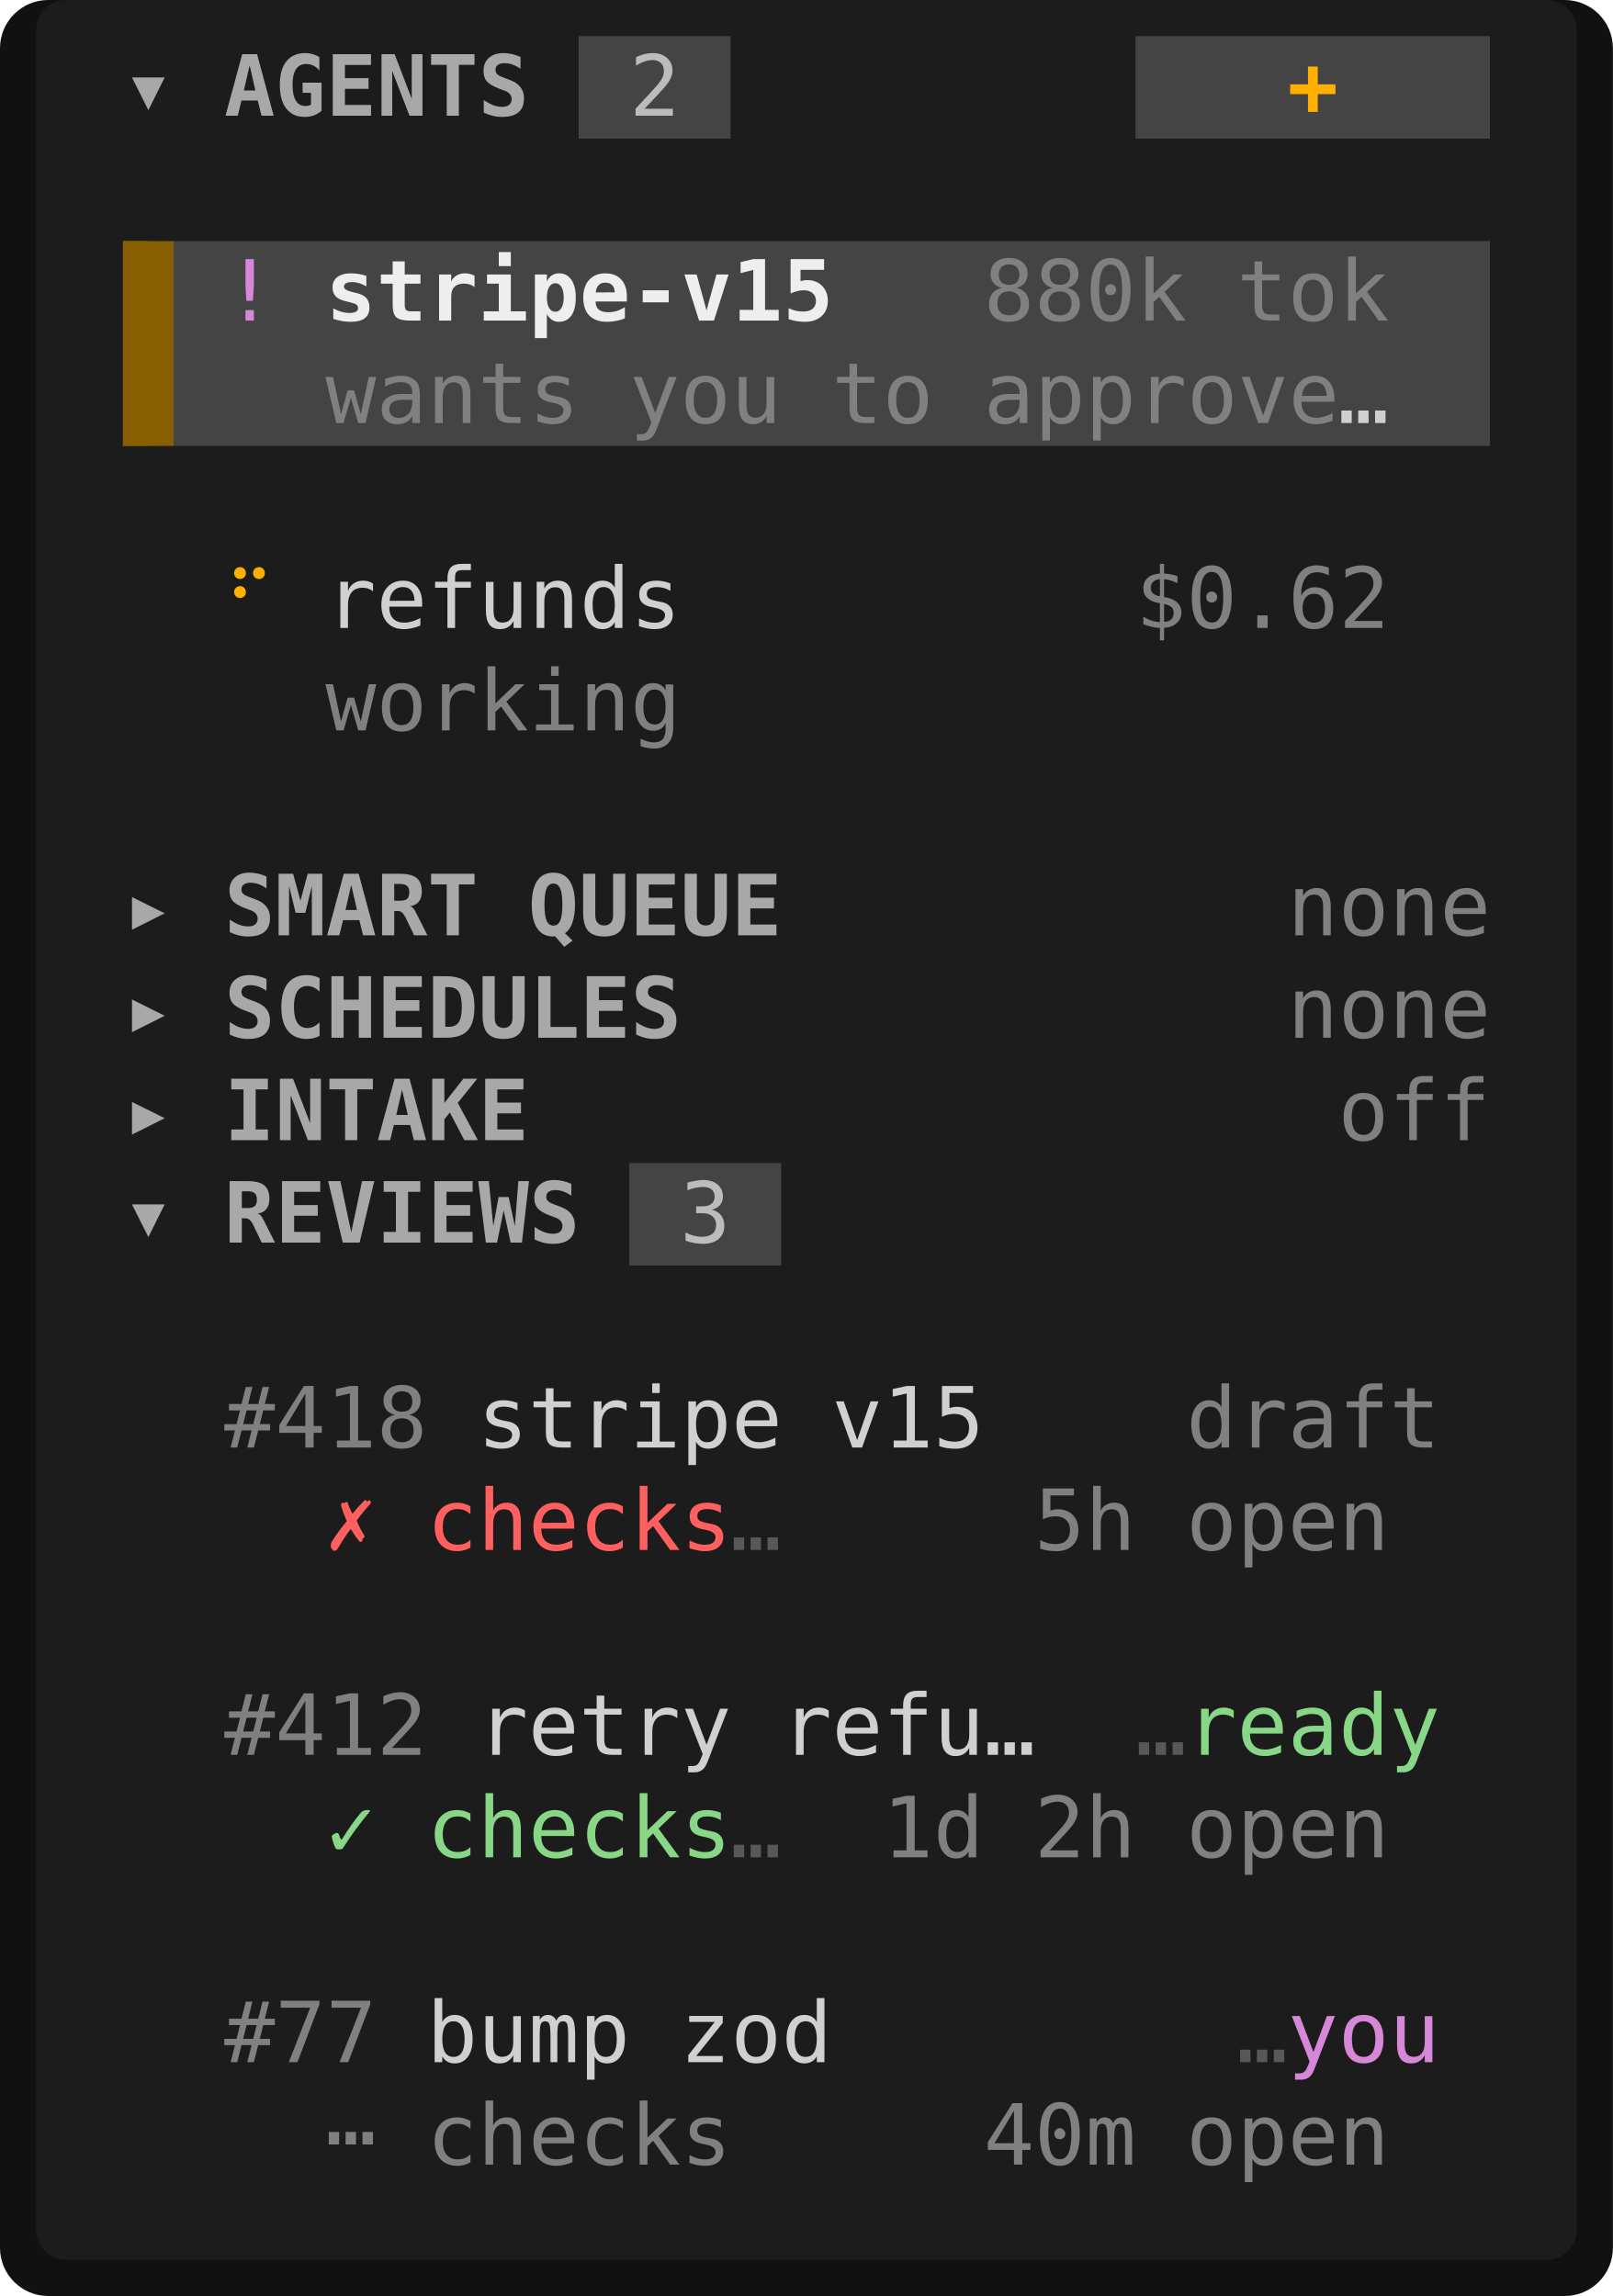
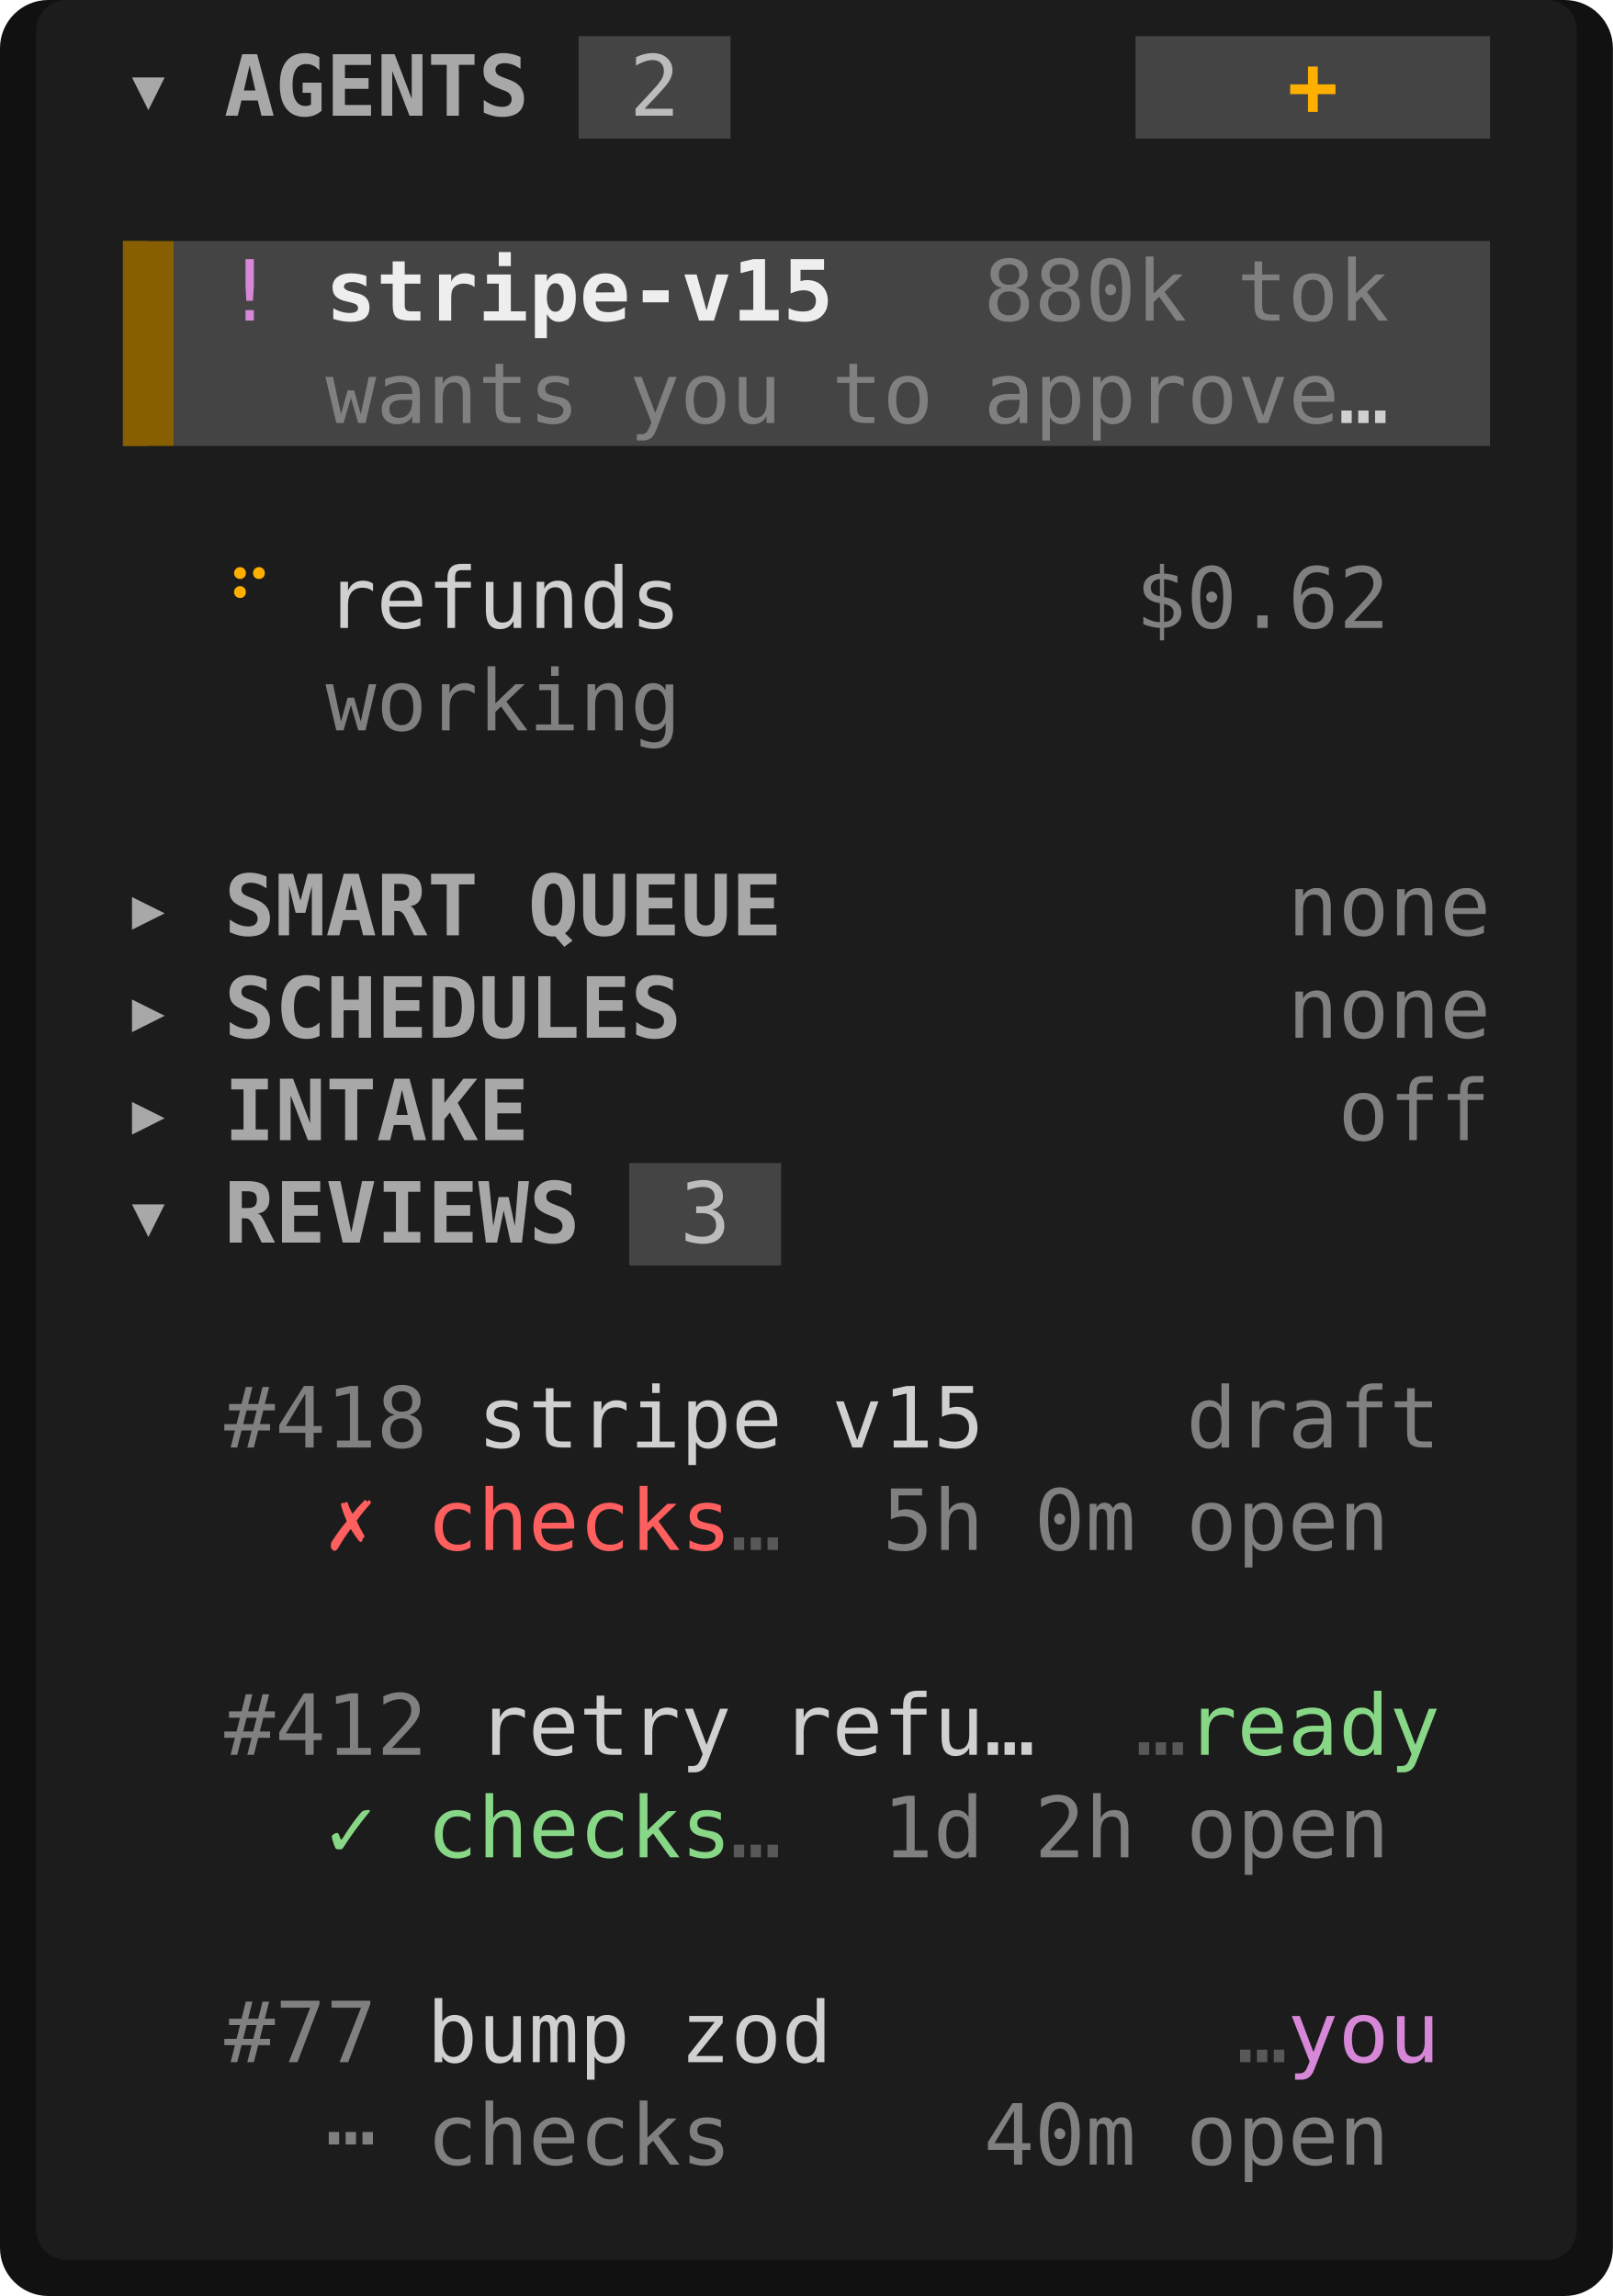
<svg xmlns="http://www.w3.org/2000/svg" viewBox="0 0 267.6 381" width="267.6" height="381" font-family="ui-monospace,SFMono-Regular,Menlo,Consolas,'DejaVu Sans Mono','Liberation Mono',monospace" font-size="14" role="img" aria-label="Tade">
  <rect width="267.6" height="381" rx="8" fill="#111111" />
  <rect x="6" y="0" width="255.6" height="375" rx="5" fill="#1c1c1c" />
  <rect x="96" y="6" width="25.2" height="17" fill="#444444" />
  <rect x="188.4" y="6" width="58.8" height="17" fill="#444444" />
  <rect x="20.4" y="40" width="8.4" height="17" fill="#875f00" />
  <rect x="28.8" y="40" width="218.4" height="17" fill="#444444" />
  <rect x="20.4" y="57" width="8.4" height="17" fill="#875f00" />
  <rect x="28.8" y="57" width="218.4" height="17" fill="#444444" />
  <rect x="104.4" y="193" width="25.2" height="17" fill="#444444" />
  <rect x="20.4" y="40" width="4.2" height="34" fill="#875f00" />
  <text x="20.4" y="19.2" textLength="8.4" lengthAdjust="spacingAndGlyphs" fill="#a8a8a8" font-weight="700">▾</text>
  <text x="37.2" y="19.2" textLength="50.4" lengthAdjust="spacingAndGlyphs" fill="#a8a8a8" font-weight="700">AGENTS</text>
  <text x="104.4" y="19.2" textLength="8.4" lengthAdjust="spacingAndGlyphs" fill="#bcbcbc">2</text>
  <text x="213.6" y="19.2" textLength="8.4" lengthAdjust="spacingAndGlyphs" fill="#ffaf00" font-weight="700">+</text>
  <text x="37.2" y="53.2" textLength="8.4" lengthAdjust="spacingAndGlyphs" fill="#d787d7">!</text>
  <text x="54" y="53.2" textLength="84" lengthAdjust="spacingAndGlyphs" fill="#eeeeee" font-weight="700">stripe-v15</text>
  <text x="163.2" y="53.2" textLength="33.6" lengthAdjust="spacingAndGlyphs" fill="#808080">880k</text>
  <text x="205.2" y="53.2" textLength="25.2" lengthAdjust="spacingAndGlyphs" fill="#808080">tok</text>
  <text x="54" y="70.2" textLength="42" lengthAdjust="spacingAndGlyphs" fill="#808080">wants</text>
  <text x="104.4" y="70.2" textLength="25.2" lengthAdjust="spacingAndGlyphs" fill="#808080">you</text>
  <text x="138" y="70.2" textLength="16.8" lengthAdjust="spacingAndGlyphs" fill="#808080">to</text>
  <text x="163.2" y="70.2" textLength="58.8" lengthAdjust="spacingAndGlyphs" fill="#808080">approve</text>
  <text x="222" y="70.2" textLength="8.4" lengthAdjust="spacingAndGlyphs" fill="#d0d0d0">…</text>
  <text x="37.2" y="104.2" textLength="8.4" lengthAdjust="spacingAndGlyphs" fill="#ffaf00">⠋</text>
  <text x="54" y="104.2" textLength="58.8" lengthAdjust="spacingAndGlyphs" fill="#d0d0d0">refunds</text>
  <text x="188.4" y="104.2" textLength="42" lengthAdjust="spacingAndGlyphs" fill="#808080">$0.62</text>
  <text x="54" y="121.2" textLength="58.8" lengthAdjust="spacingAndGlyphs" fill="#808080">working</text>
  <text x="20.4" y="155.2" textLength="8.4" lengthAdjust="spacingAndGlyphs" fill="#a8a8a8" font-weight="700">▸</text>
  <text x="37.2" y="155.2" textLength="42" lengthAdjust="spacingAndGlyphs" fill="#a8a8a8" font-weight="700">SMART</text>
  <text x="87.6" y="155.2" textLength="42" lengthAdjust="spacingAndGlyphs" fill="#a8a8a8" font-weight="700">QUEUE</text>
  <text x="213.6" y="155.2" textLength="33.6" lengthAdjust="spacingAndGlyphs" fill="#808080">none</text>
  <text x="20.4" y="172.2" textLength="8.4" lengthAdjust="spacingAndGlyphs" fill="#a8a8a8" font-weight="700">▸</text>
  <text x="37.2" y="172.2" textLength="75.6" lengthAdjust="spacingAndGlyphs" fill="#a8a8a8" font-weight="700">SCHEDULES</text>
  <text x="213.6" y="172.2" textLength="33.6" lengthAdjust="spacingAndGlyphs" fill="#808080">none</text>
  <text x="20.4" y="189.2" textLength="8.4" lengthAdjust="spacingAndGlyphs" fill="#a8a8a8" font-weight="700">▸</text>
  <text x="37.2" y="189.2" textLength="50.4" lengthAdjust="spacingAndGlyphs" fill="#a8a8a8" font-weight="700">INTAKE</text>
  <text x="222" y="189.2" textLength="25.2" lengthAdjust="spacingAndGlyphs" fill="#808080">off</text>
  <text x="20.4" y="206.2" textLength="8.4" lengthAdjust="spacingAndGlyphs" fill="#a8a8a8" font-weight="700">▾</text>
  <text x="37.2" y="206.2" textLength="58.8" lengthAdjust="spacingAndGlyphs" fill="#a8a8a8" font-weight="700">REVIEWS</text>
  <text x="112.8" y="206.2" textLength="8.4" lengthAdjust="spacingAndGlyphs" fill="#bcbcbc">3</text>
  <text x="37.2" y="240.2" textLength="33.6" lengthAdjust="spacingAndGlyphs" fill="#808080">#418</text>
  <text x="79.2" y="240.2" textLength="50.4" lengthAdjust="spacingAndGlyphs" fill="#d0d0d0">stripe</text>
  <text x="138" y="240.2" textLength="25.2" lengthAdjust="spacingAndGlyphs" fill="#d0d0d0">v15</text>
  <text x="196.8" y="240.2" textLength="42" lengthAdjust="spacingAndGlyphs" fill="#808080">draft</text>
  <text x="54" y="257.2" textLength="8.4" lengthAdjust="spacingAndGlyphs" fill="#ff5f5f">✗</text>
  <text x="70.8" y="257.2" textLength="50.4" lengthAdjust="spacingAndGlyphs" fill="#ff5f5f">checks</text>
  <text x="121.2" y="257.2" textLength="8.4" lengthAdjust="spacingAndGlyphs" fill="#585858">…</text>
-   <text x="171.6" y="257.2" textLength="16.8" lengthAdjust="spacingAndGlyphs" fill="#808080">5h</text>
+   <text x="146.4" y="257.2" textLength="16.8" lengthAdjust="spacingAndGlyphs" fill="#808080">5h</text>
+   <text x="171.6" y="257.2" textLength="16.8" lengthAdjust="spacingAndGlyphs" fill="#808080">0m</text>
  <text x="196.8" y="257.2" textLength="33.6" lengthAdjust="spacingAndGlyphs" fill="#808080">open</text>
  <text x="37.2" y="291.2" textLength="33.6" lengthAdjust="spacingAndGlyphs" fill="#808080">#412</text>
  <text x="79.2" y="291.2" textLength="42" lengthAdjust="spacingAndGlyphs" fill="#d0d0d0">retry</text>
  <text x="129.6" y="291.2" textLength="42" lengthAdjust="spacingAndGlyphs" fill="#d0d0d0">refu…</text>
  <text x="188.4" y="291.2" textLength="8.4" lengthAdjust="spacingAndGlyphs" fill="#585858">…</text>
  <text x="196.8" y="291.2" textLength="42" lengthAdjust="spacingAndGlyphs" fill="#87d787">ready</text>
  <text x="54" y="308.2" textLength="8.4" lengthAdjust="spacingAndGlyphs" fill="#87d787">✓</text>
  <text x="70.8" y="308.2" textLength="50.4" lengthAdjust="spacingAndGlyphs" fill="#87d787">checks</text>
  <text x="121.2" y="308.2" textLength="8.4" lengthAdjust="spacingAndGlyphs" fill="#585858">…</text>
  <text x="146.4" y="308.2" textLength="16.8" lengthAdjust="spacingAndGlyphs" fill="#808080">1d</text>
  <text x="171.6" y="308.2" textLength="16.8" lengthAdjust="spacingAndGlyphs" fill="#808080">2h</text>
  <text x="196.8" y="308.2" textLength="33.6" lengthAdjust="spacingAndGlyphs" fill="#808080">open</text>
  <text x="37.2" y="342.2" textLength="25.2" lengthAdjust="spacingAndGlyphs" fill="#808080">#77</text>
  <text x="70.8" y="342.2" textLength="33.6" lengthAdjust="spacingAndGlyphs" fill="#d0d0d0">bump</text>
  <text x="112.8" y="342.2" textLength="25.2" lengthAdjust="spacingAndGlyphs" fill="#d0d0d0">zod</text>
  <text x="205.2" y="342.2" textLength="8.4" lengthAdjust="spacingAndGlyphs" fill="#585858">…</text>
  <text x="213.6" y="342.2" textLength="25.2" lengthAdjust="spacingAndGlyphs" fill="#d787d7">you</text>
  <text x="54" y="359.2" textLength="8.4" lengthAdjust="spacingAndGlyphs" fill="#808080">⋯</text>
  <text x="70.8" y="359.2" textLength="50.4" lengthAdjust="spacingAndGlyphs" fill="#808080">checks</text>
  <text x="163.2" y="359.2" textLength="25.2" lengthAdjust="spacingAndGlyphs" fill="#808080">40m</text>
  <text x="196.8" y="359.2" textLength="33.6" lengthAdjust="spacingAndGlyphs" fill="#808080">open</text>
</svg>
